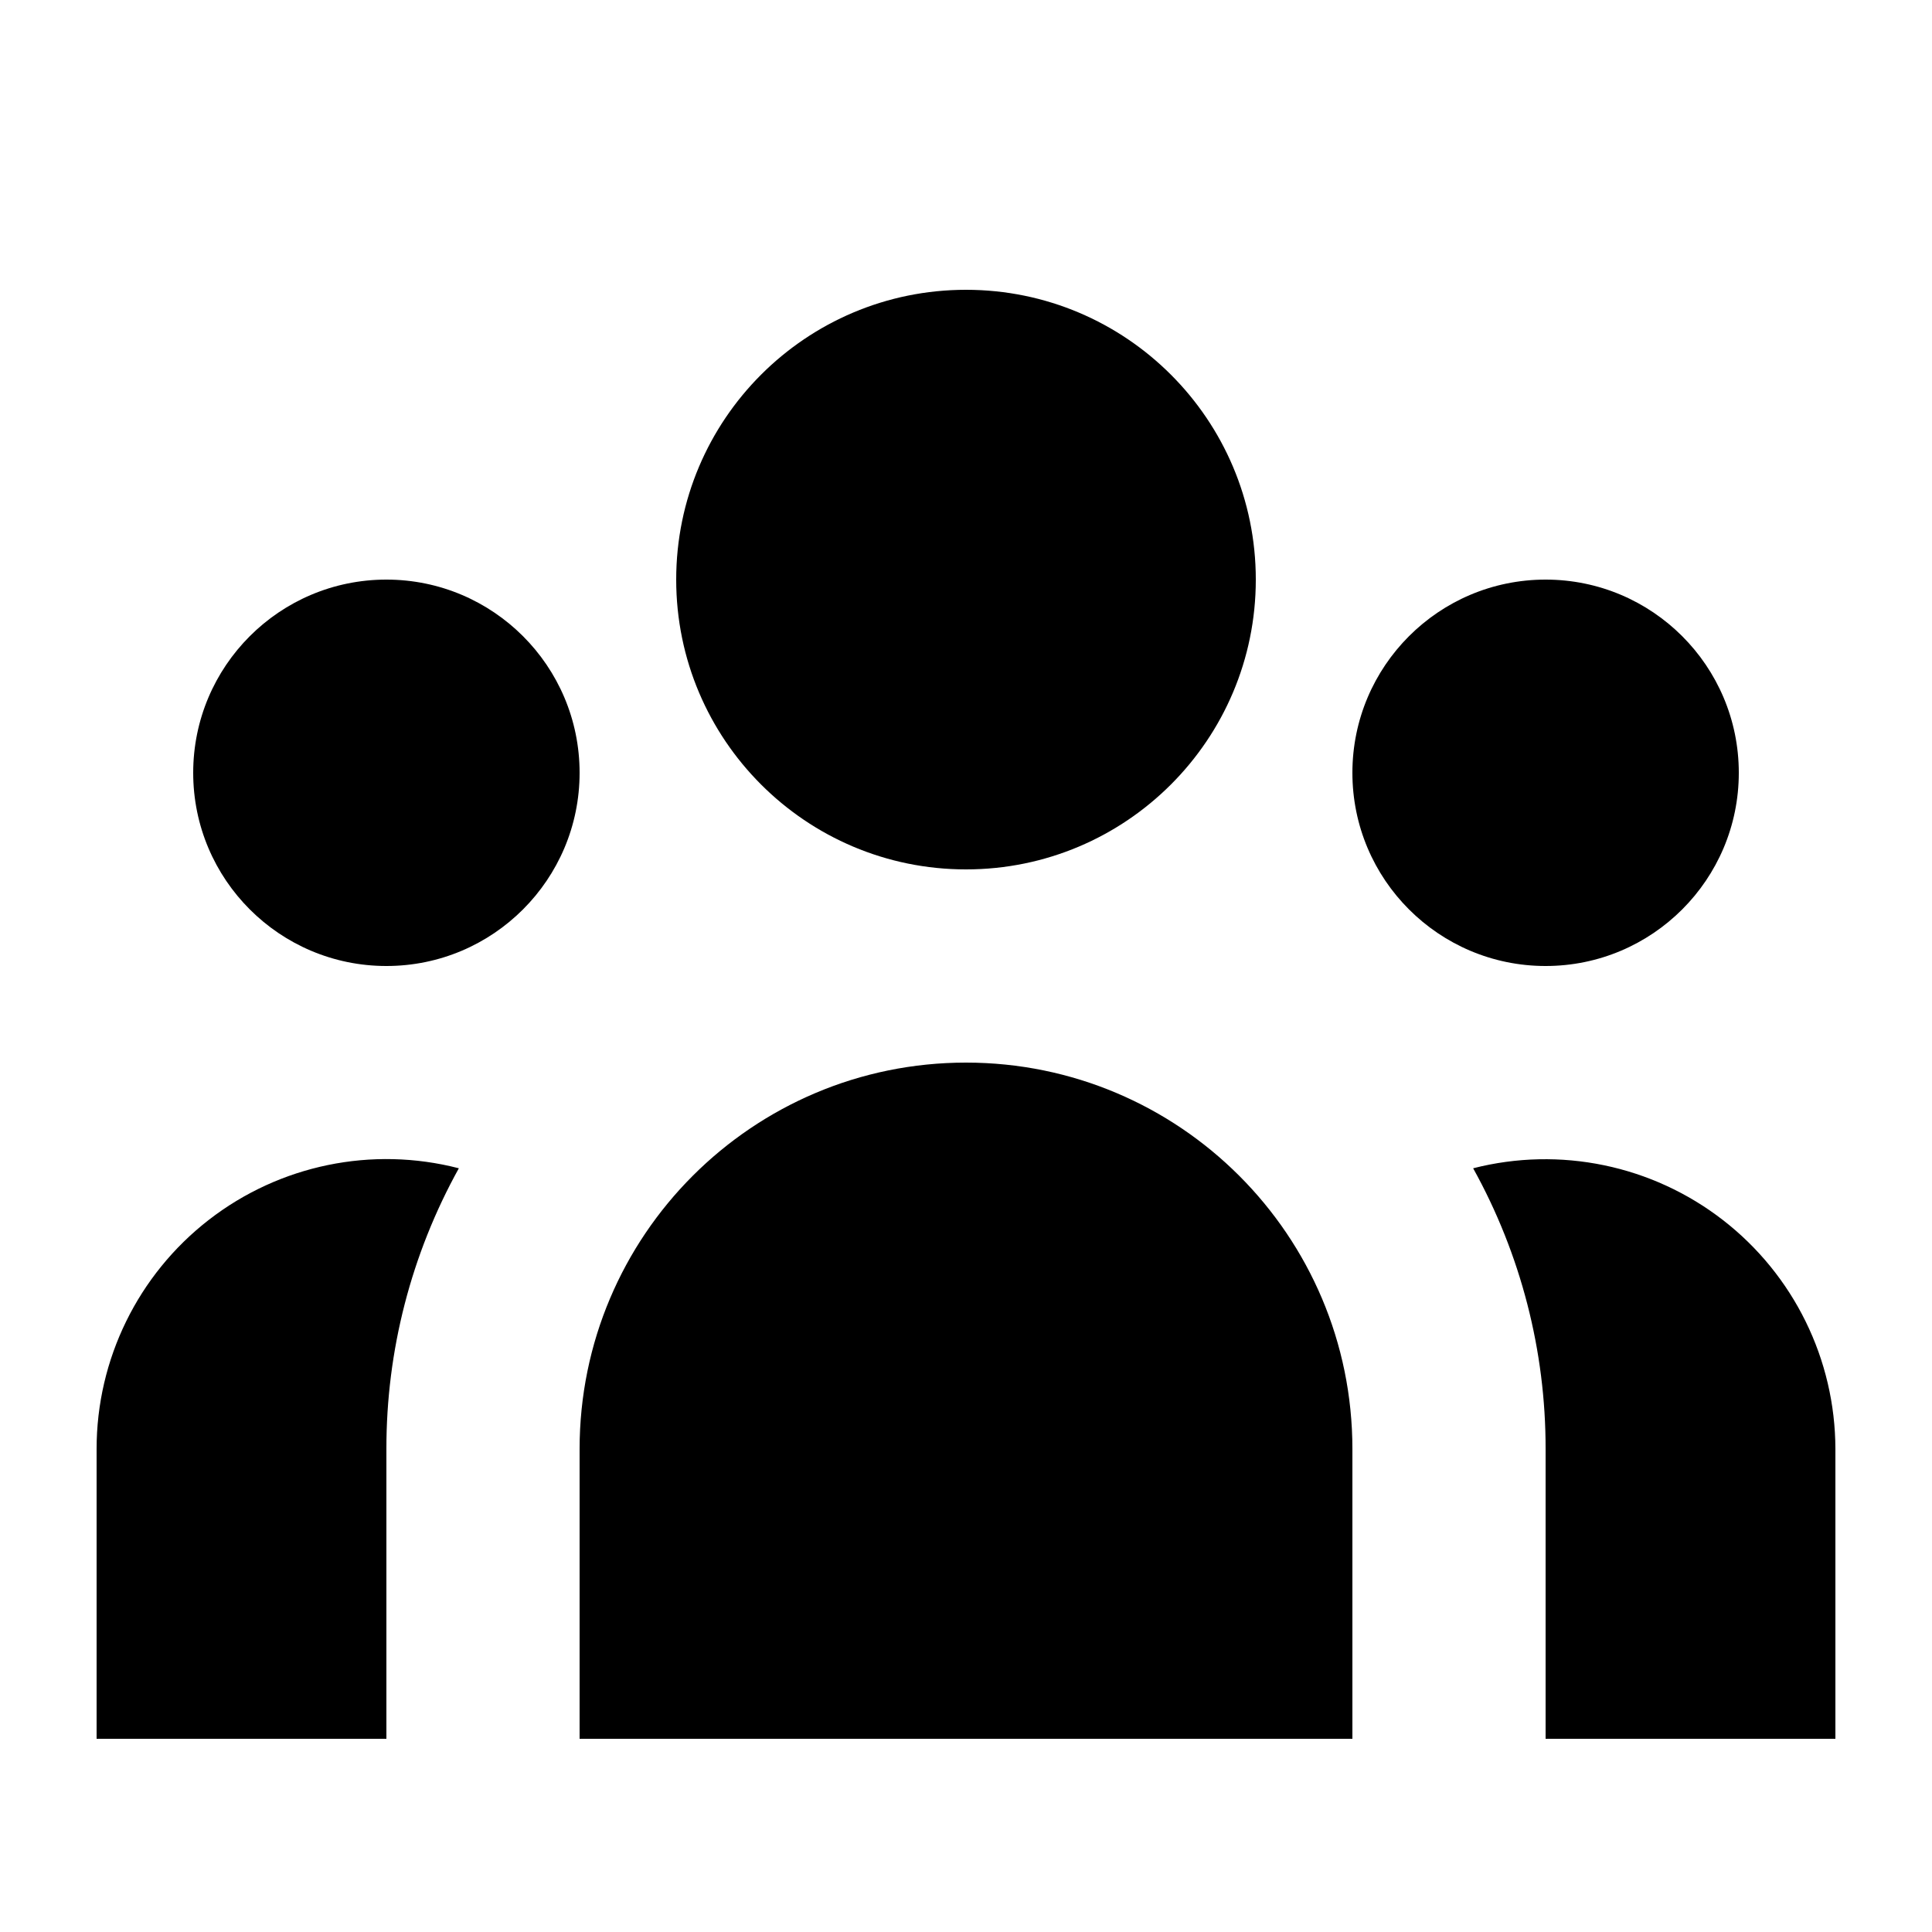
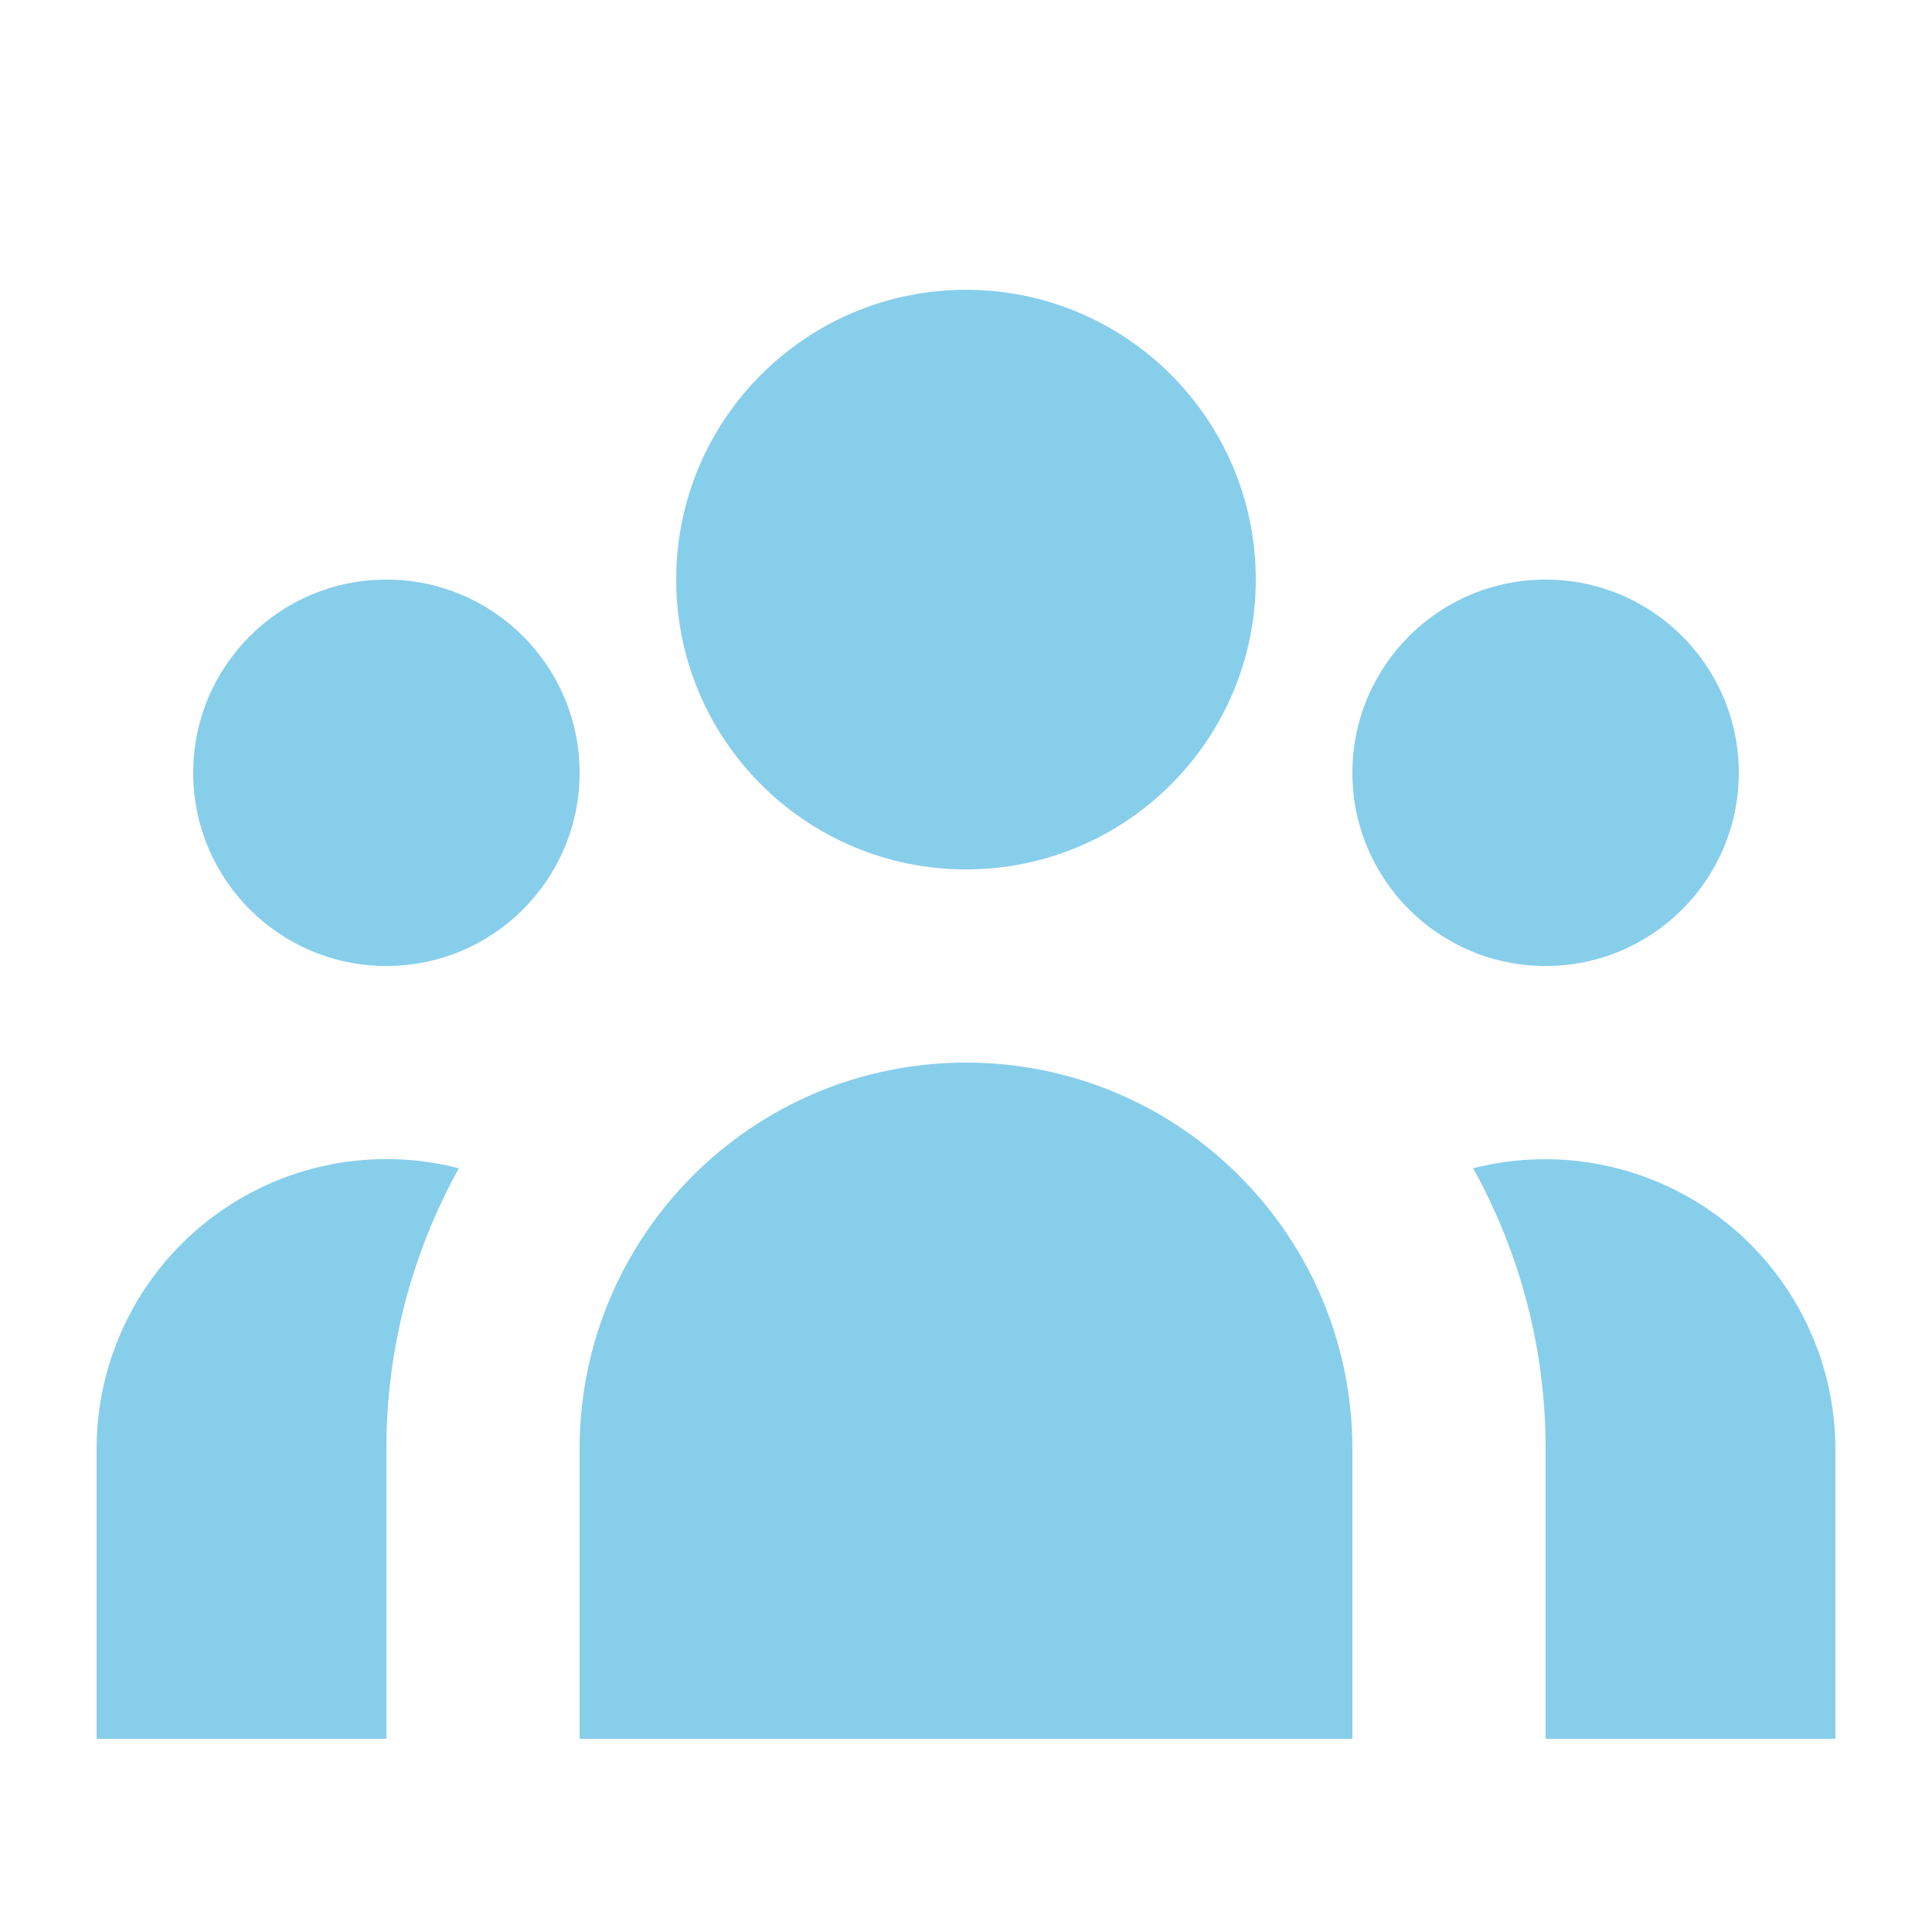
- <svg fill="currentColor" viewBox="0 0 20 20">
+ <svg fill="skyblue" viewBox="0 0 20 20">
  <path d="M13 6a3 3 0 11-6 0 3 3 0 016 0zM18 8a2 2 0 11-4 0 2 2 0 014 0zM14 15a4 4 0 00-8 0v3h8v-3zM6 8a2 2 0 11-4 0 2 2 0 014 0zM16 18v-3a5.972 5.972 0 00-.75-2.906A3.005 3.005 0 0119 15v3h-3zM4.75 12.094A5.973 5.973 0 004 15v3H1v-3a3 3 0 013.75-2.906z" />
</svg>
